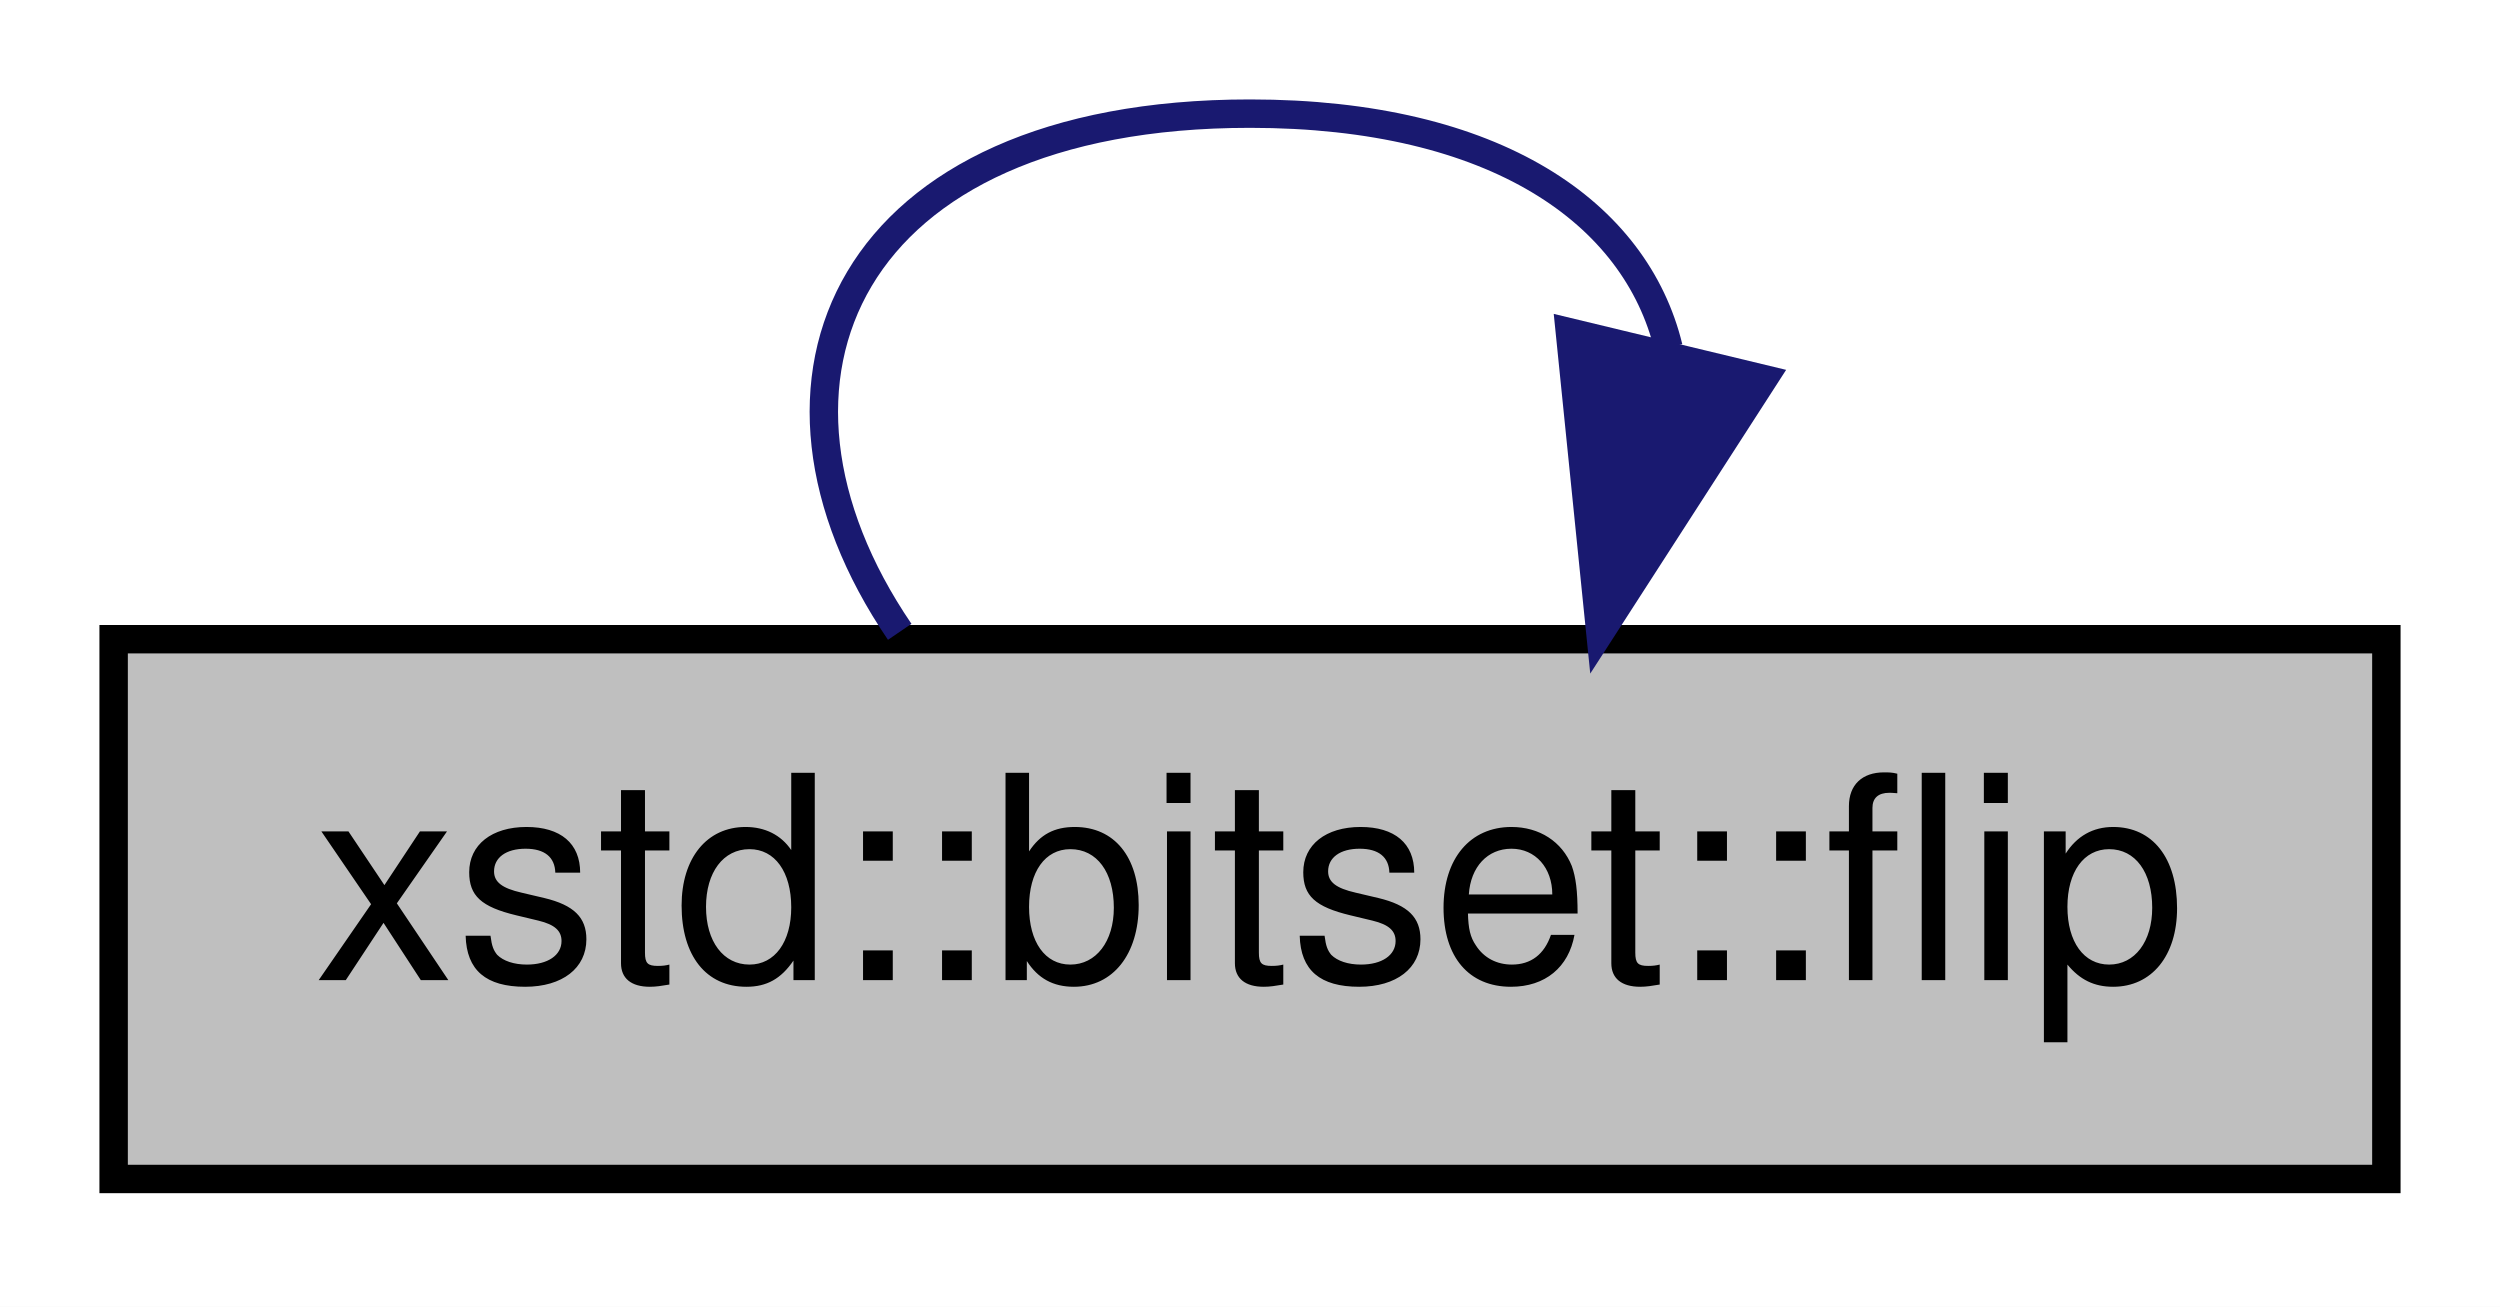
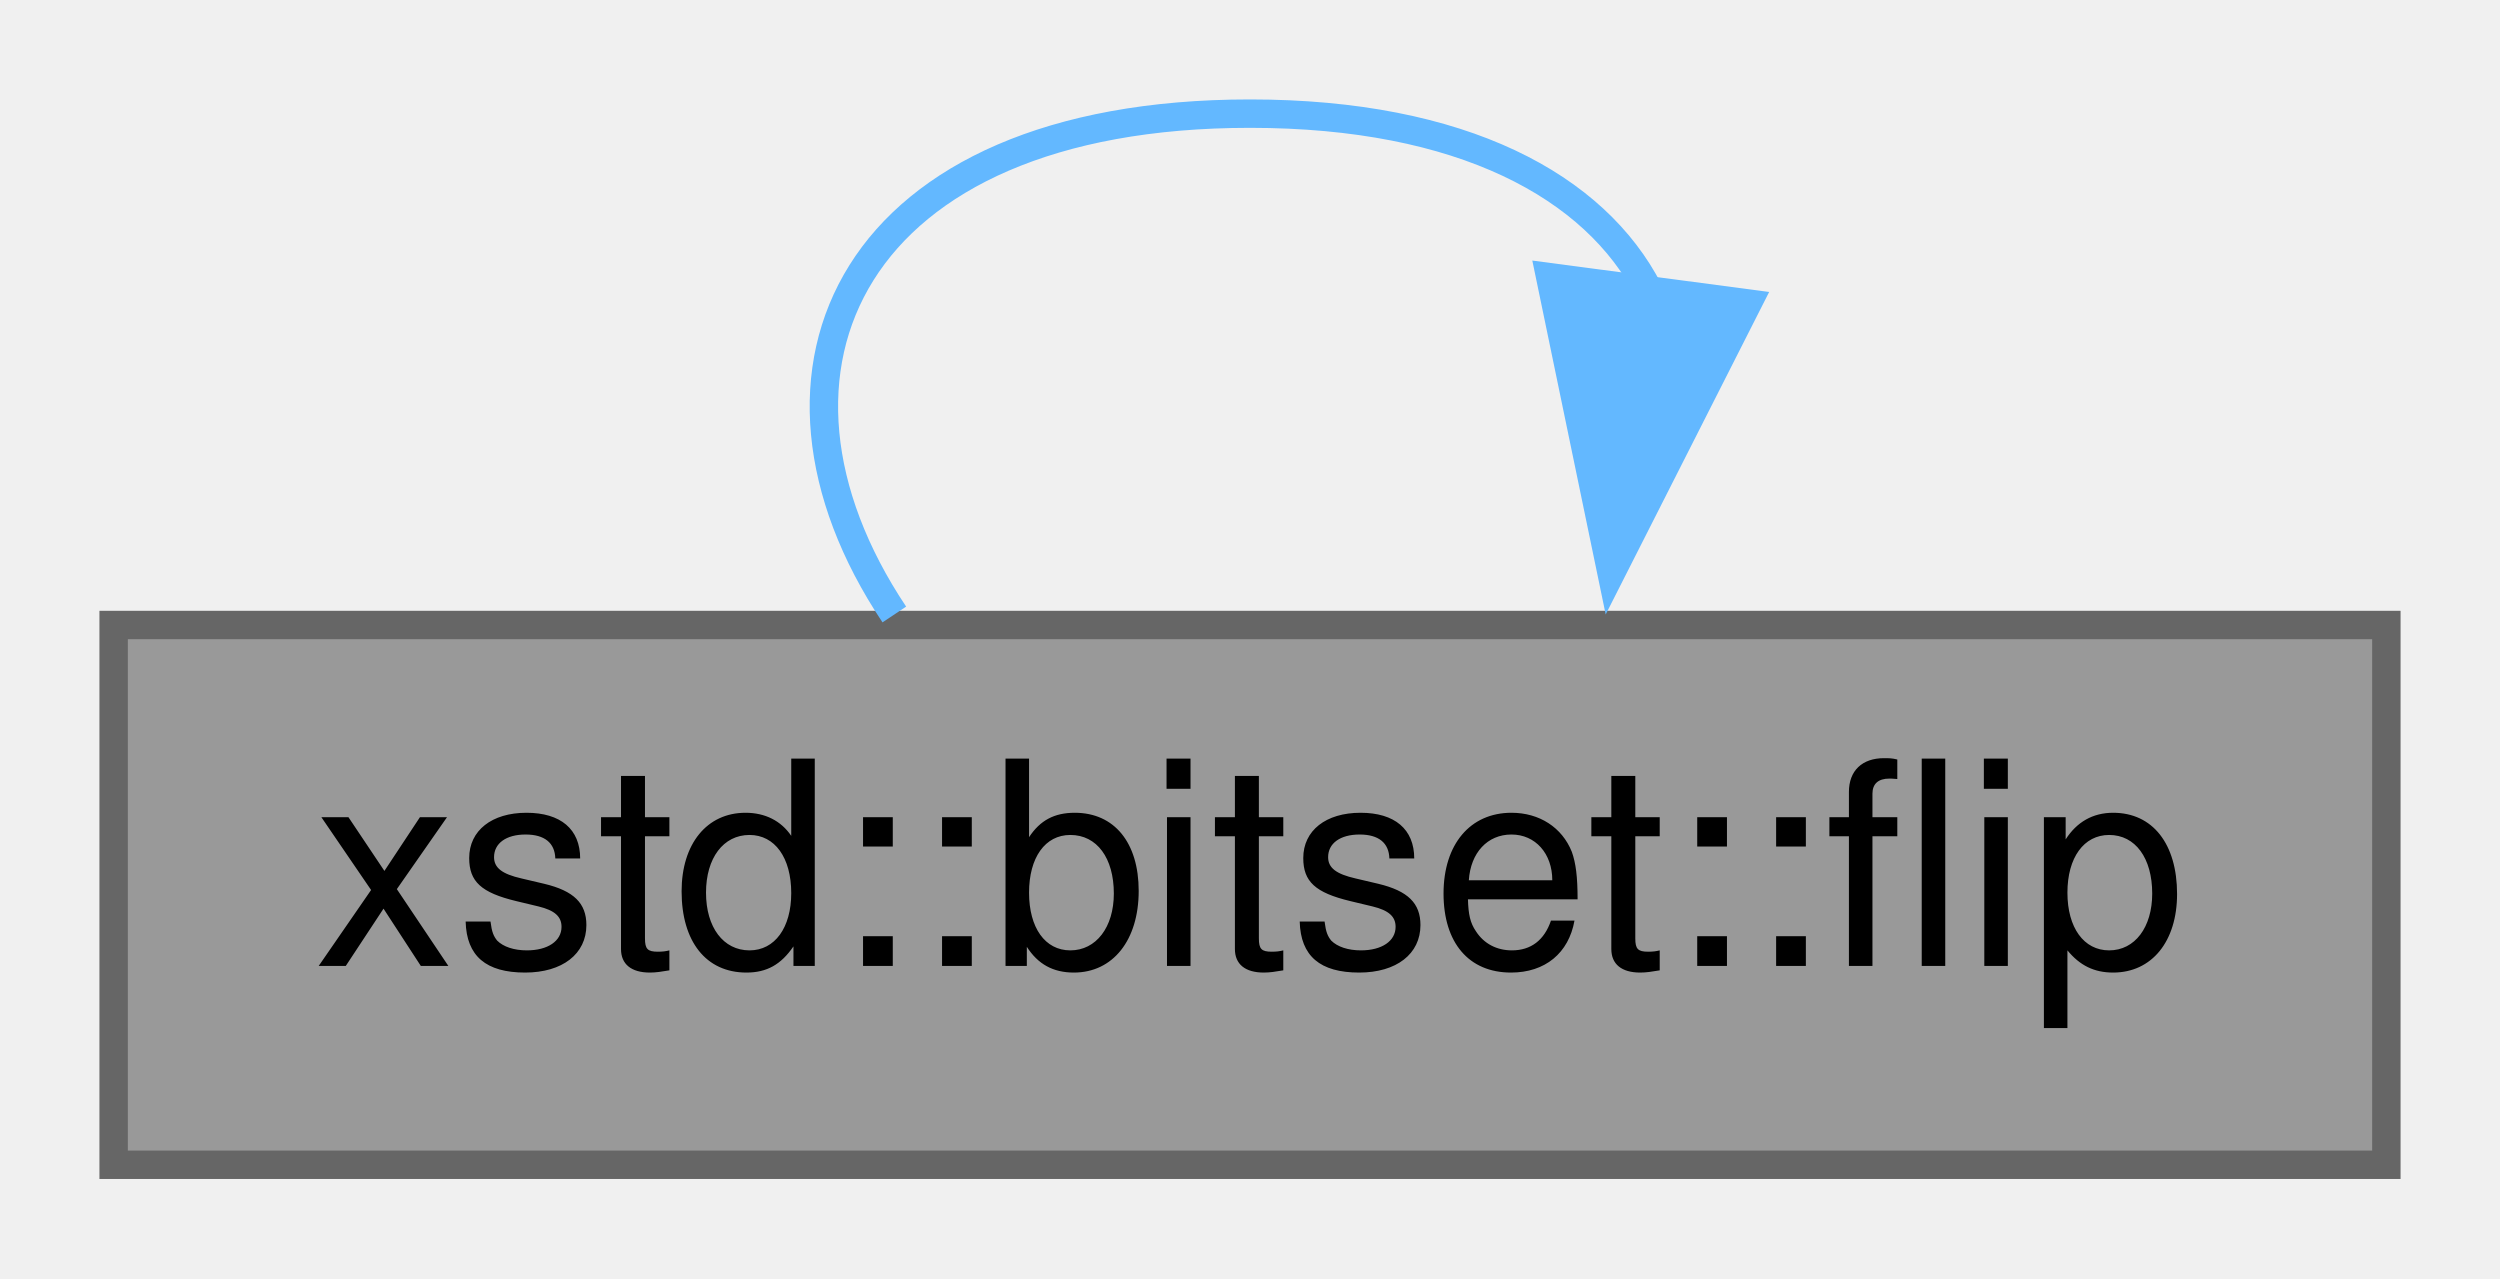
- <svg xmlns="http://www.w3.org/2000/svg" xmlns:xlink="http://www.w3.org/1999/xlink" width="88pt" height="46pt" viewBox="0.00 0.00 88.00 46.00">
-   <g id="graph0" class="graph" transform="scale(1 1) rotate(0) translate(4 42)">
-     <polygon fill="white" stroke="transparent" points="-4,4 -4,-42 84,-42 84,4 -4,4" />
+ <svg xmlns="http://www.w3.org/2000/svg" xmlns:xlink="http://www.w3.org/1999/xlink" width="88pt" height="45pt" viewBox="0.00 0.00 88.00 45.00">
+   <g id="graph0" class="graph" transform="scale(1 1) rotate(0) translate(4 41)">
    <g id="node1" class="node">
      <g id="a_node1">
        <a xlink:title=" ">
-           <polygon fill="#bfbfbf" stroke="black" points="0,-0.5 0,-19.5 80,-19.5 80,-0.5 0,-0.5" />
-           <text text-anchor="middle" x="40" y="-7.5" font-family="Helvetica,sans-Serif" font-size="10.00">xstd::bitset::flip</text>
+           <polygon fill="#999999" stroke="#666666" points="80,-19 0,-19 0,0 80,0 80,-19" />
+           <text text-anchor="middle" x="40" y="-7" font-family="Helvetica,sans-Serif" font-size="10.00">xstd::bitset::flip</text>
        </a>
      </g>
    </g>
    <g id="edge1" class="edge">
-       <path fill="none" stroke="midnightblue" d="M27.67,-19.76C21.67,-28.57 25.78,-38 40,-38 48.66,-38 53.58,-34.5 54.73,-29.77" />
-       <polygon fill="midnightblue" stroke="midnightblue" points="58.07,-28.66 52.33,-19.76 51.26,-30.3 58.07,-28.66" />
+       <path fill="none" stroke="#63b8ff" d="M27.48,-19.37C21.76,-27.94 25.94,-37 40,-37 47.47,-37 52.15,-34.44 54.04,-30.76" />
+       <polygon fill="#63b8ff" stroke="#63b8ff" points="57.51,-30.32 52.72,-20.87 50.57,-31.24 57.51,-30.32" />
    </g>
  </g>
</svg>
